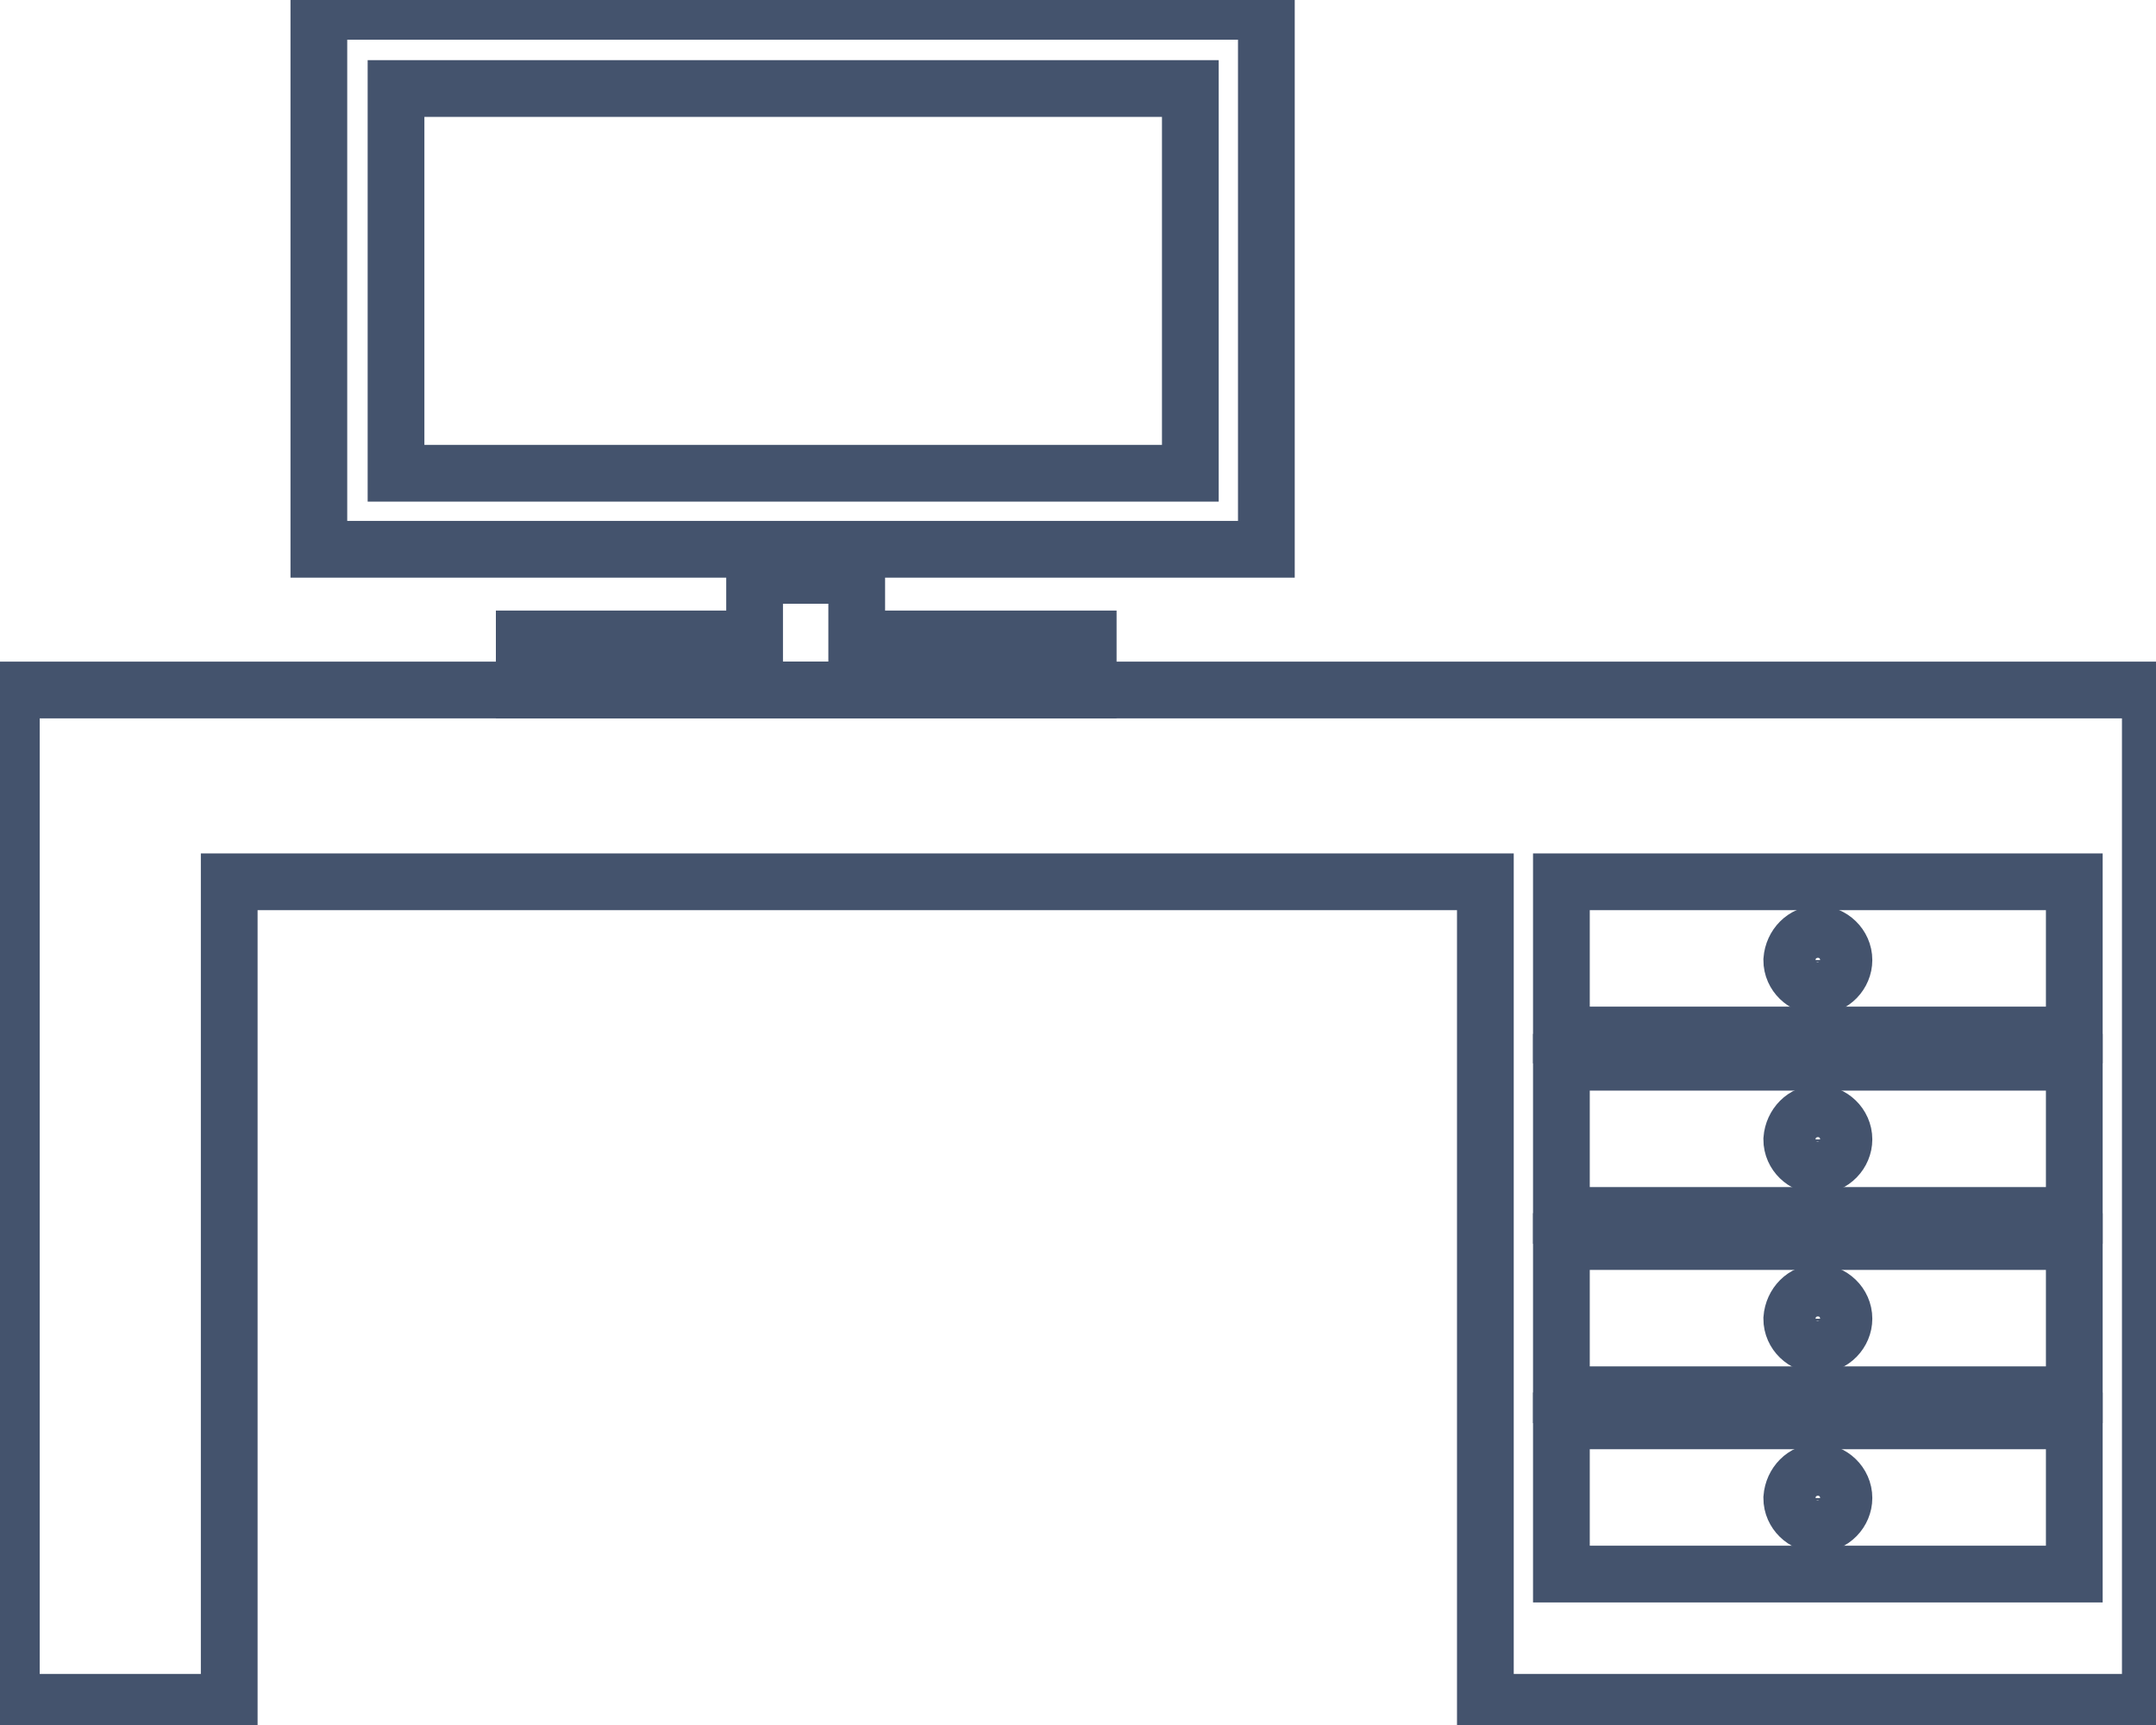
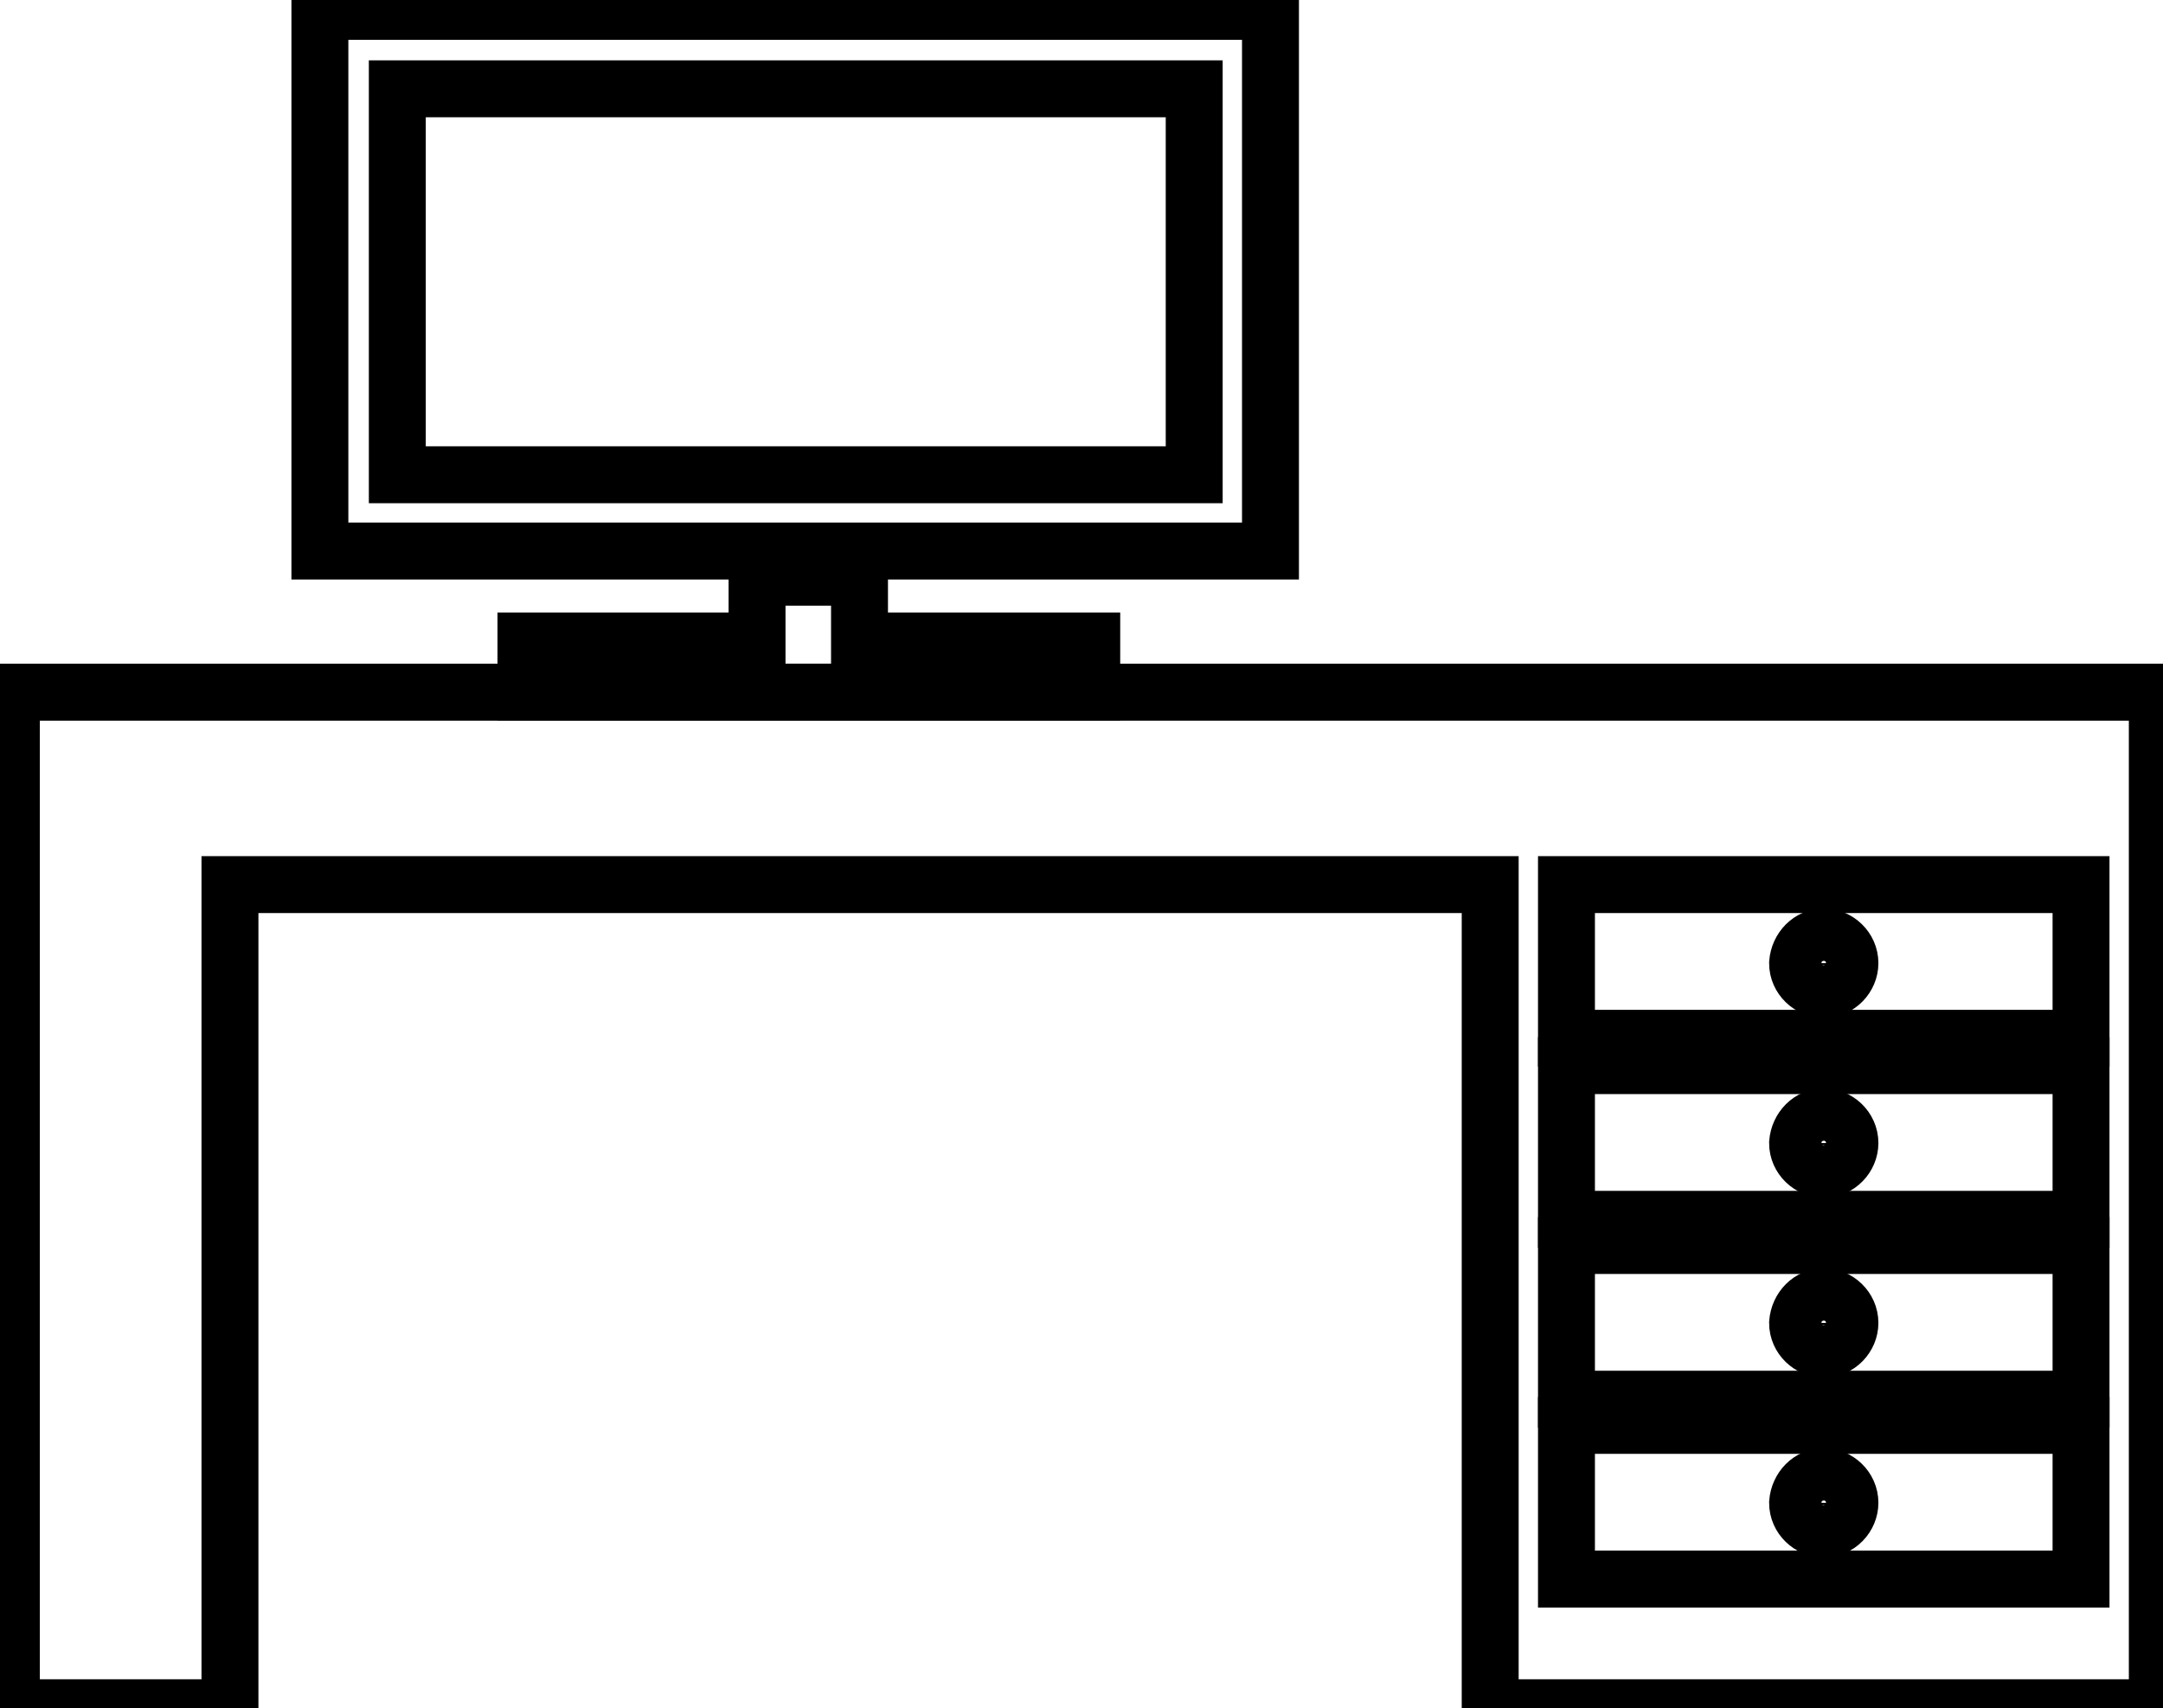
- <svg xmlns="http://www.w3.org/2000/svg" data-v-9833e8b2="" version="1.1" width="25" height="20">
-   <g data-v-9833e8b2="">
-     <path data-v-9833e8b2="" transform="scale(0.1315789)" fill="none" stroke="rgba(68, 83, 109, 1)" paint-order="fill stroke markers" d="m28.1,1l83.5,0l0,47.4l-83.5,0l0,-47.4l0,0z" stroke-width="5" stroke-miterlimit="10" stroke-dasharray="" />
-     <path data-v-9833e8b2="" transform="scale(0.1315789)" fill="none" stroke="rgba(68, 83, 109, 1)" paint-order="fill stroke markers" d="m34.9,7.8l70,0l0,33.9l-70,0l0,-33.9l0,0z" stroke-width="5" stroke-miterlimit="10" stroke-dasharray="" />
-     <path data-v-9833e8b2="" transform="scale(0.1315789)" fill="none" stroke="rgba(68, 83, 109, 1)" paint-order="fill stroke markers" d="m95.9,56.3l0,4.5l-49.7,0l0,-4.5l20.3,0l0,-5.6l9,0l0,5.6l20.4,0z" stroke-width="5" stroke-miterlimit="10" stroke-dasharray="" />
-     <path data-v-9833e8b2="" transform="scale(0.1315789)" fill="none" stroke="rgba(68, 83, 109, 1)" paint-order="fill stroke markers" d="m130.9,150l0,-72.3l-110.7,0l0,72.3l-19.2,0l0,-89.2l188.5,0l0,89.2l-58.6,0l0,0z" stroke-width="5" stroke-miterlimit="10" stroke-dasharray="" />
-     <path data-v-9833e8b2="" transform="scale(0.1315789)" fill="none" stroke="rgba(68, 83, 109, 1)" paint-order="fill stroke markers" d="m137.6,77.7l45.2,0l0,13.5l-45.2,0l0,-13.5l0,0z" stroke-width="5" stroke-miterlimit="10" stroke-dasharray="" />
-     <path data-v-9833e8b2="" transform="scale(0.1315789)" fill="none" stroke="rgba(68, 83, 109, 1)" paint-order="fill stroke markers" d="m160.2,82.3c1.2,0 2.3,1 2.3,2.3c0,1.2 -1,2.3 -2.3,2.3c-1.2,0 -2.3,-1 -2.3,-2.3c0.1,-1.3 1.1,-2.3 2.3,-2.3l0,0z" stroke-width="5" stroke-miterlimit="10" stroke-dasharray="" />
-     <path data-v-9833e8b2="" transform="scale(0.1315789)" fill="none" stroke="rgba(68, 83, 109, 1)" paint-order="fill stroke markers" d="m137.6,93.6l45.2,0l0,13.5l-45.2,0l0,-13.5l0,0z" stroke-width="5" stroke-miterlimit="10" stroke-dasharray="" />
-     <path data-v-9833e8b2="" transform="scale(0.1315789)" fill="none" stroke="rgba(68, 83, 109, 1)" paint-order="fill stroke markers" d="m160.2,98.1c1.2,0 2.3,1 2.3,2.3c0,1.2 -1,2.3 -2.3,2.3c-1.2,0 -2.3,-1 -2.3,-2.3c0.1,-1.3 1.1,-2.3 2.3,-2.3l0,0z" stroke-width="5" stroke-miterlimit="10" stroke-dasharray="" />
-     <path data-v-9833e8b2="" transform="scale(0.1315789)" fill="none" stroke="rgba(68, 83, 109, 1)" paint-order="fill stroke markers" d="m137.6,109.4l45.2,0l0,13.5l-45.2,0l0,-13.5l0,0z" stroke-width="5" stroke-miterlimit="10" stroke-dasharray="" />
-     <path data-v-9833e8b2="" transform="scale(0.1315789)" fill="none" stroke="rgba(68, 83, 109, 1)" paint-order="fill stroke markers" d="m160.2,113.9c1.2,0 2.3,1 2.3,2.3c0,1.2 -1,2.3 -2.3,2.3c-1.2,0 -2.3,-1 -2.3,-2.3c0.1,-1.3 1.1,-2.3 2.3,-2.3l0,0z" stroke-width="5" stroke-miterlimit="10" stroke-dasharray="" />
-     <path data-v-9833e8b2="" transform="scale(0.1315789)" fill="none" stroke="rgba(68, 83, 109, 1)" paint-order="fill stroke markers" d="m137.6,125.2l45.2,0l0,13.5l-45.2,0l0,-13.5l0,0z" stroke-width="5" stroke-miterlimit="10" stroke-dasharray="" />
-     <path data-v-9833e8b2="" transform="scale(0.1315789)" fill="none" stroke="rgba(68, 83, 109, 1)" paint-order="fill stroke markers" d="m160.2,129.7c1.2,0 2.3,1 2.3,2.3c0,1.2 -1,2.3 -2.3,2.3c-1.2,0 -2.3,-1 -2.3,-2.3c0.1,-1.3 1.1,-2.3 2.3,-2.3l0,0z" stroke-width="5" stroke-miterlimit="10" stroke-dasharray="" />
+ <svg xmlns="http://www.w3.org/2000/svg" viewBox="0 0 190 150">
+   <g>
+     <path fill="none" stroke="currentColor" d="m28.1,1l83.5,0l0,47.4l-83.5,0l0,-47.4l0,0z" stroke-width="5" stroke-miterlimit="10" />
+     <path fill="none" stroke="currentColor" d="m34.9,7.8l70,0l0,33.9l-70,0l0,-33.9l0,0z" stroke-width="5" stroke-miterlimit="10" />
+     <path fill="none" stroke="currentColor" d="m95.9,56.3l0,4.5l-49.7,0l0,-4.5l20.3,0l0,-5.6l9,0l0,5.6l20.4,0z" stroke-width="5" stroke-miterlimit="10" />
+     <path fill="none" stroke="currentColor" d="m130.9,150l0,-72.3l-110.7,0l0,72.3l-19.2,0l0,-89.2l188.5,0l0,89.2l-58.6,0l0,0z" stroke-width="5" stroke-miterlimit="10" />
+     <path fill="none" stroke="currentColor" d="m137.6,77.7l45.2,0l0,13.5l-45.2,0l0,-13.5l0,0z" stroke-width="5" stroke-miterlimit="10" />
+     <path fill="none" stroke="currentColor" d="m160.2,82.3c1.2,0 2.3,1 2.3,2.3c0,1.2 -1,2.3 -2.3,2.3c-1.2,0 -2.3,-1 -2.3,-2.3c0.1,-1.3 1.1,-2.3 2.3,-2.3l0,0z" stroke-width="5" stroke-miterlimit="10" />
+     <path fill="none" stroke="currentColor" d="m137.6,93.6l45.2,0l0,13.5l-45.2,0l0,-13.5l0,0z" stroke-width="5" stroke-miterlimit="10" />
+     <path fill="none" stroke="currentColor" d="m160.2,98.1c1.2,0 2.3,1 2.3,2.3c0,1.2 -1,2.3 -2.3,2.3c-1.2,0 -2.3,-1 -2.3,-2.3c0.1,-1.3 1.1,-2.3 2.3,-2.3l0,0z" stroke-width="5" stroke-miterlimit="10" />
+     <path fill="none" stroke="currentColor" d="m137.6,109.4l45.2,0l0,13.5l-45.2,0l0,-13.5l0,0z" stroke-width="5" stroke-miterlimit="10" />
+     <path fill="none" stroke="currentColor" d="m160.2,113.9c1.2,0 2.3,1 2.3,2.3c0,1.2 -1,2.3 -2.3,2.3c-1.2,0 -2.3,-1 -2.3,-2.3c0.1,-1.3 1.1,-2.3 2.3,-2.3l0,0z" stroke-width="5" stroke-miterlimit="10" />
+     <path fill="none" stroke="currentColor" d="m137.6,125.2l45.2,0l0,13.5l-45.2,0l0,-13.5l0,0z" stroke-width="5" stroke-miterlimit="10" />
+     <path fill="none" stroke="currentColor" d="m160.2,129.7c1.2,0 2.3,1 2.3,2.3c0,1.2 -1,2.3 -2.3,2.3c-1.2,0 -2.3,-1 -2.3,-2.3c0.1,-1.3 1.1,-2.3 2.3,-2.3l0,0z" stroke-width="5" stroke-miterlimit="10" />
  </g>
</svg>
